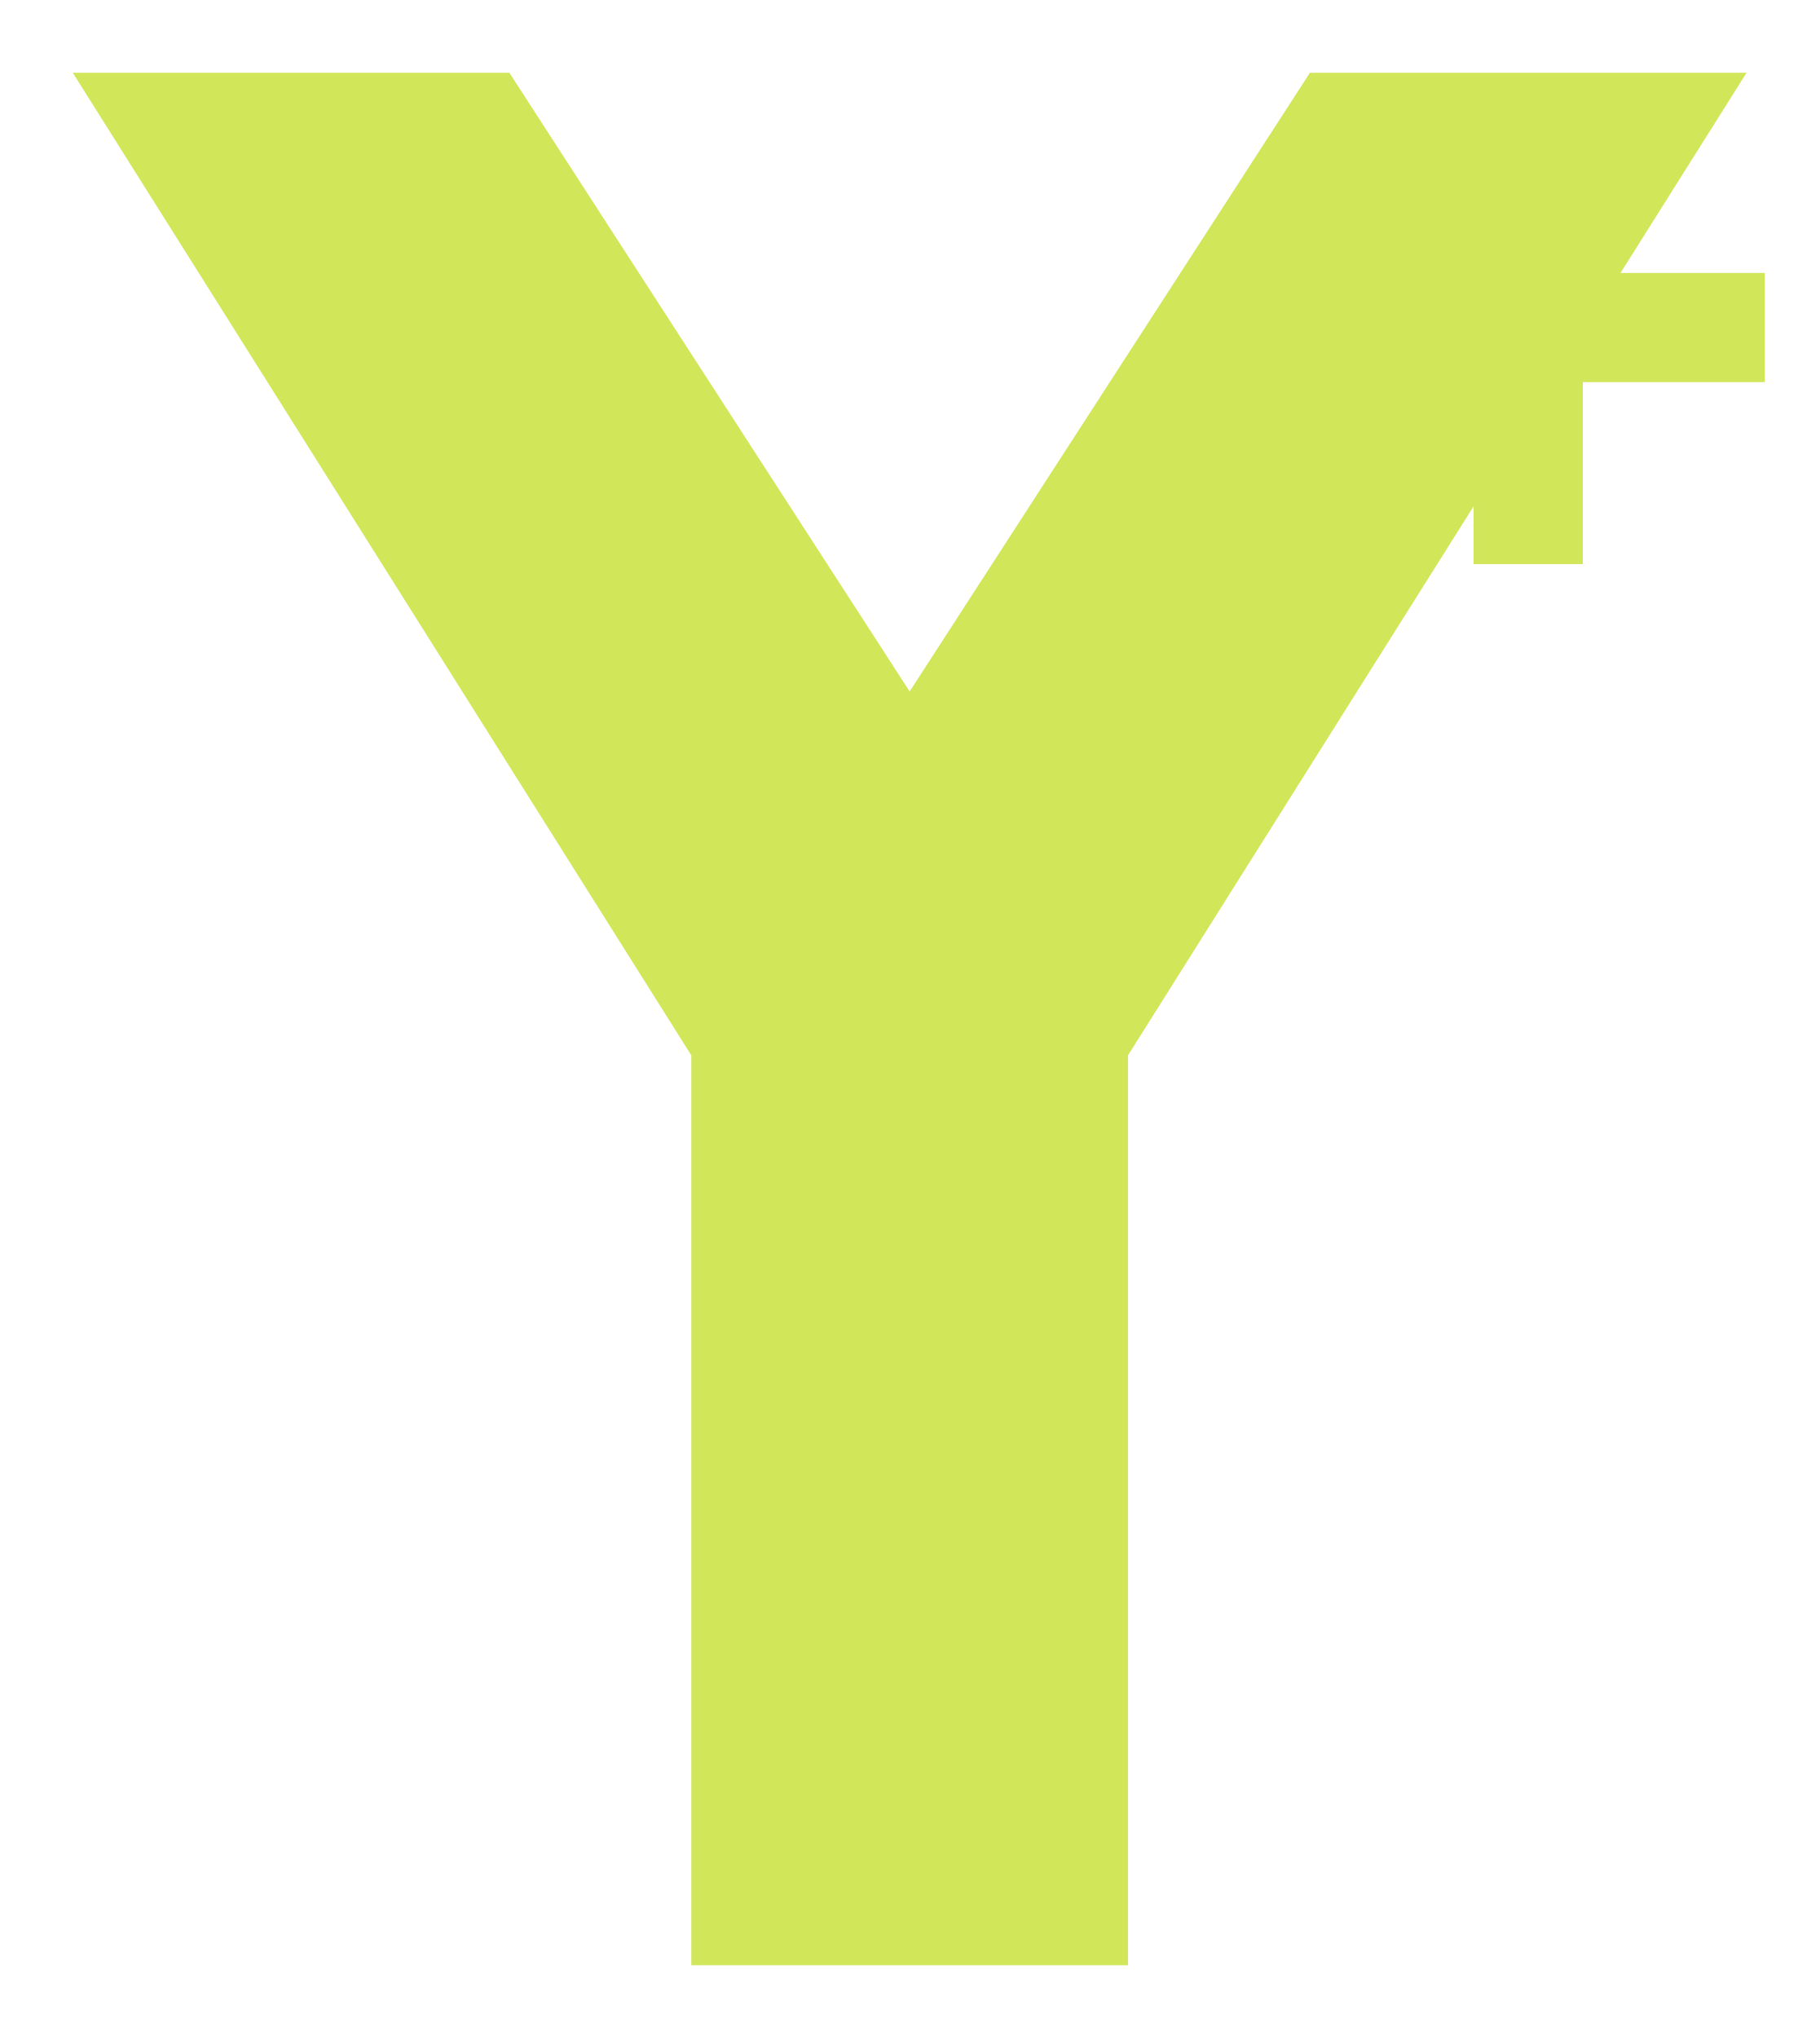
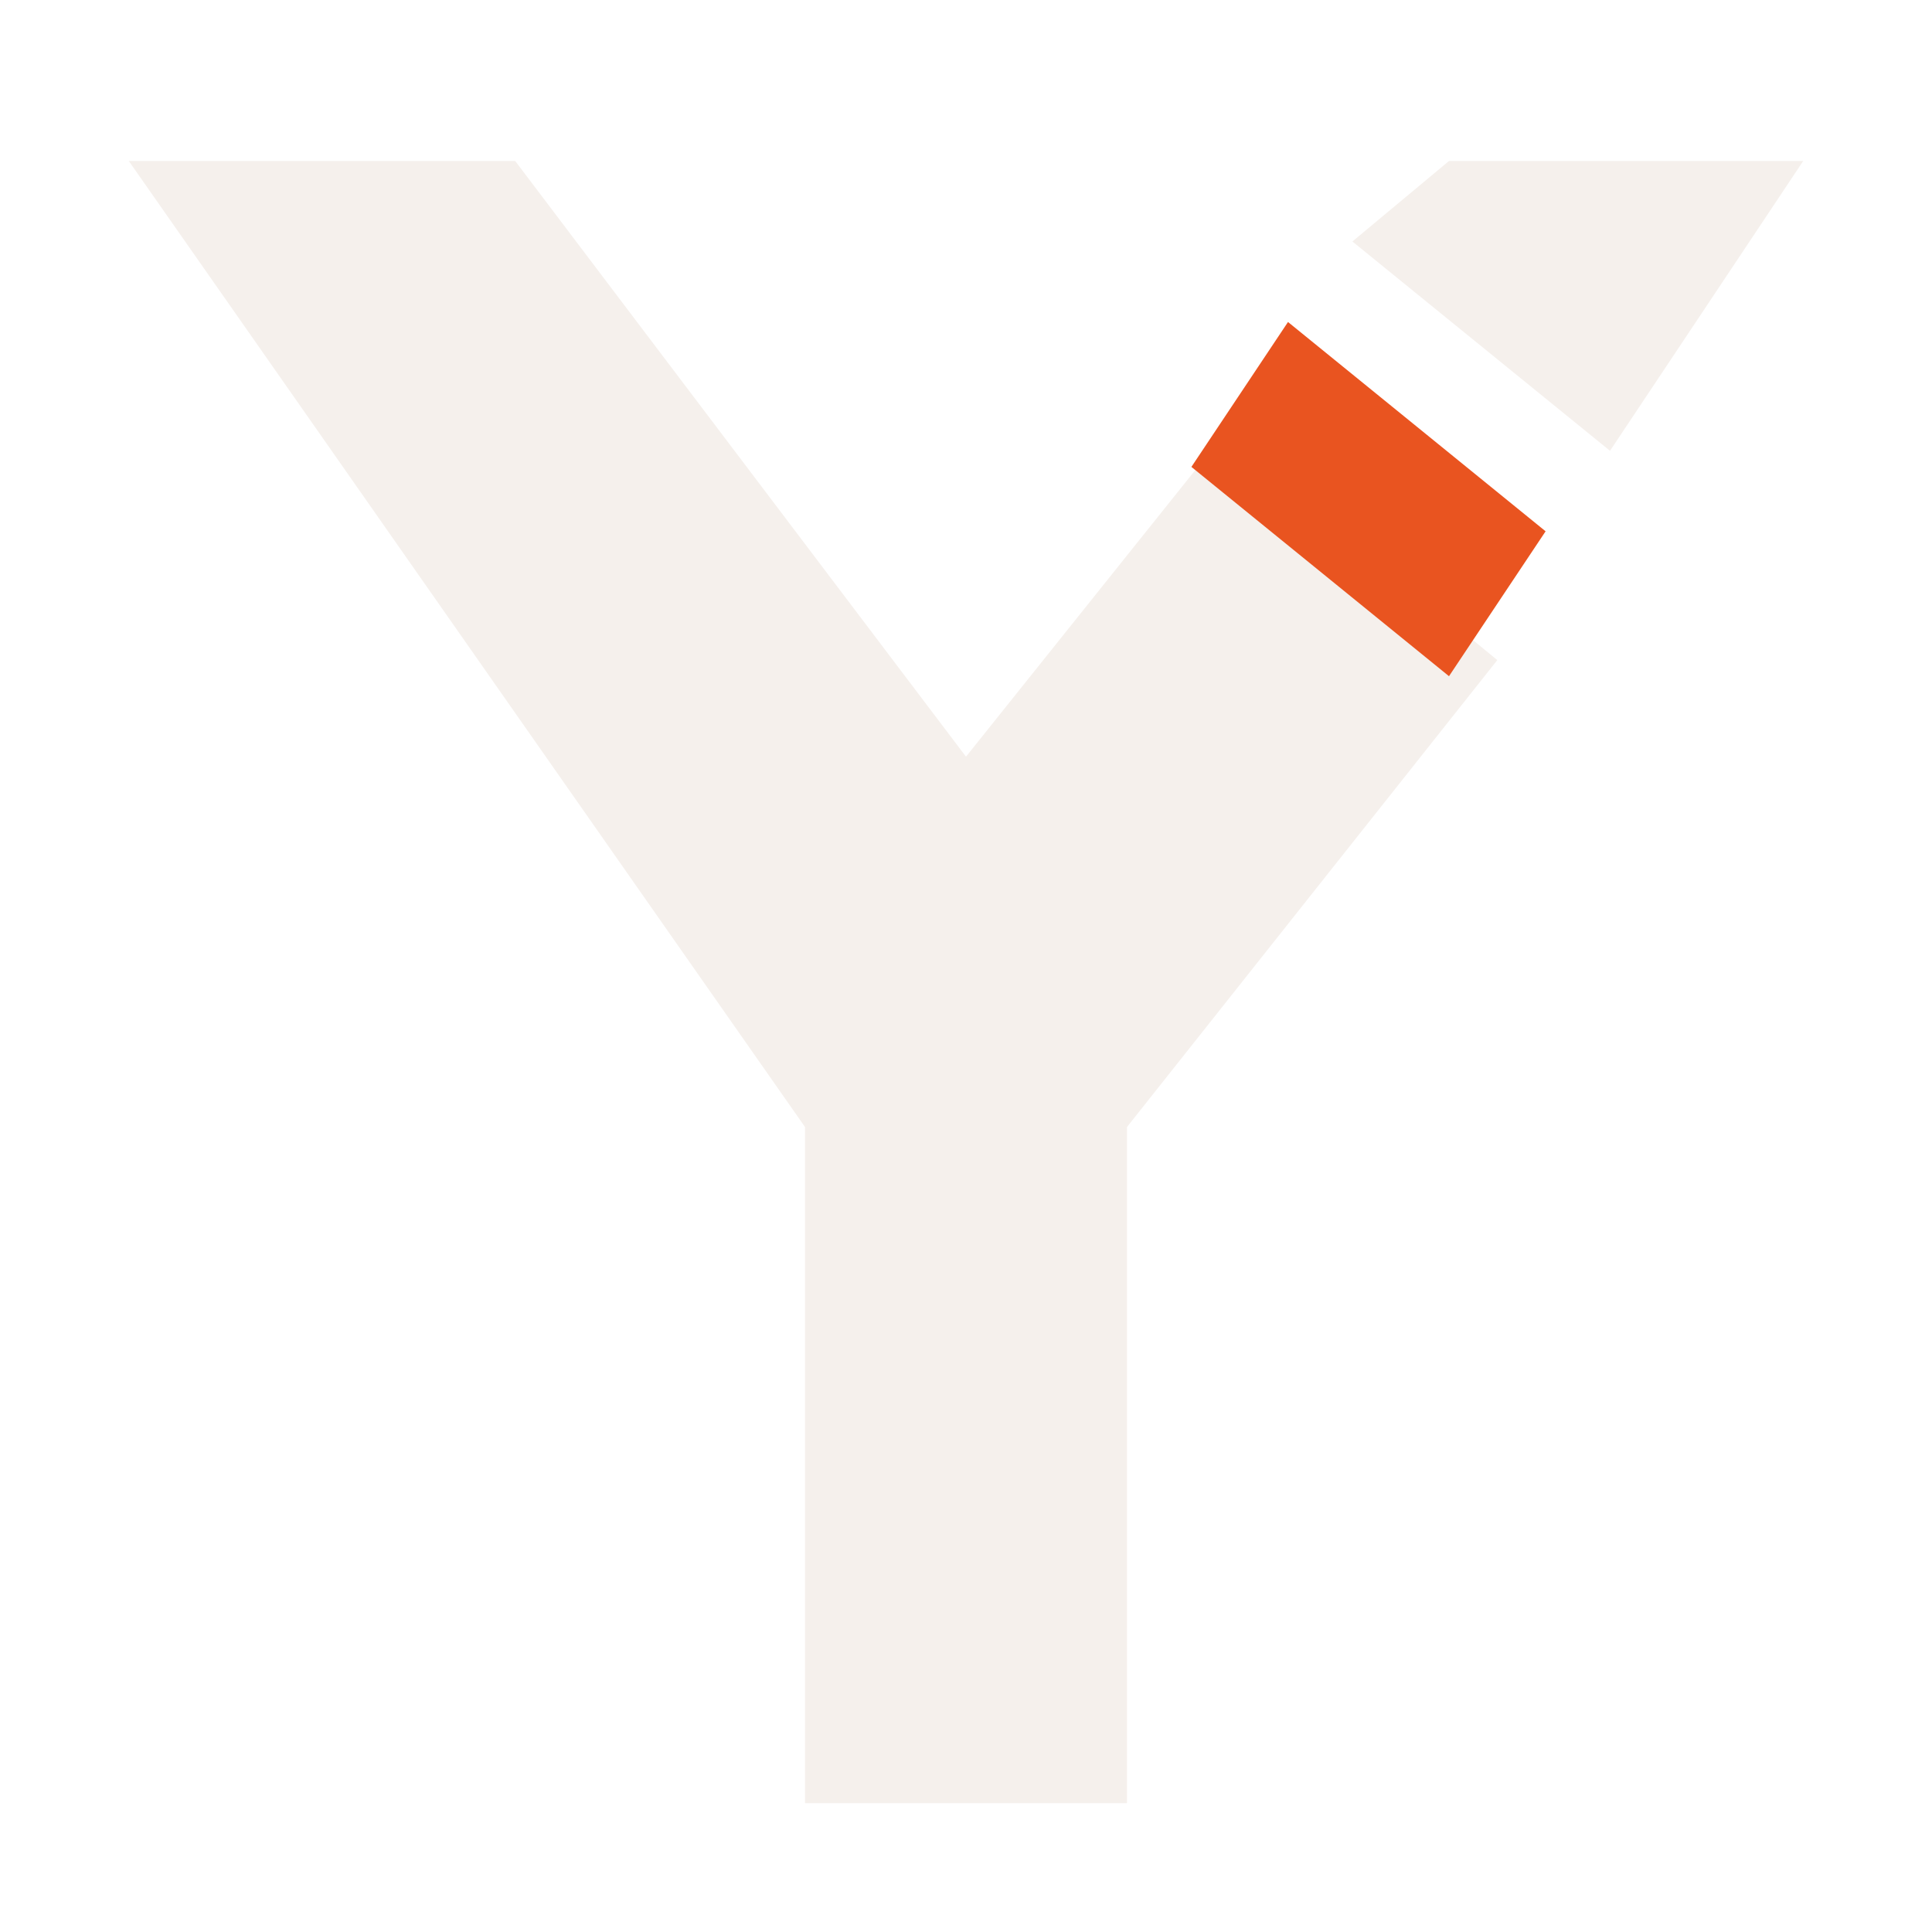
- <svg xmlns="http://www.w3.org/2000/svg" viewBox="0 0 100 112" role="img" aria-labelledby="title">
-   <path d="M4 4h24l22 34L72 4h24L62 58v50H38V58L4 4Z" fill="#d2e659" />
-   <path d="M74 18h20M84 8v20" fill="none" stroke="#d2e659" stroke-width="6" stroke-linecap="square" />
+ <svg xmlns="http://www.w3.org/2000/svg" viewBox="0 0 120 120" role="img" aria-label="Y de yassergandhi.dev: dos caminos y una decisión">
+   <path d="M8 10h24l28 37 16-20 17 14-23 29v42H50V70Z" fill="#F5F0EC" />
+   <path d="M90 10h22l-12 18-16-13Z" fill="#F5F0EC" />
+   <path d="m80 20 16 13-6 9-16-13Z" fill="#E95420" />
</svg>
